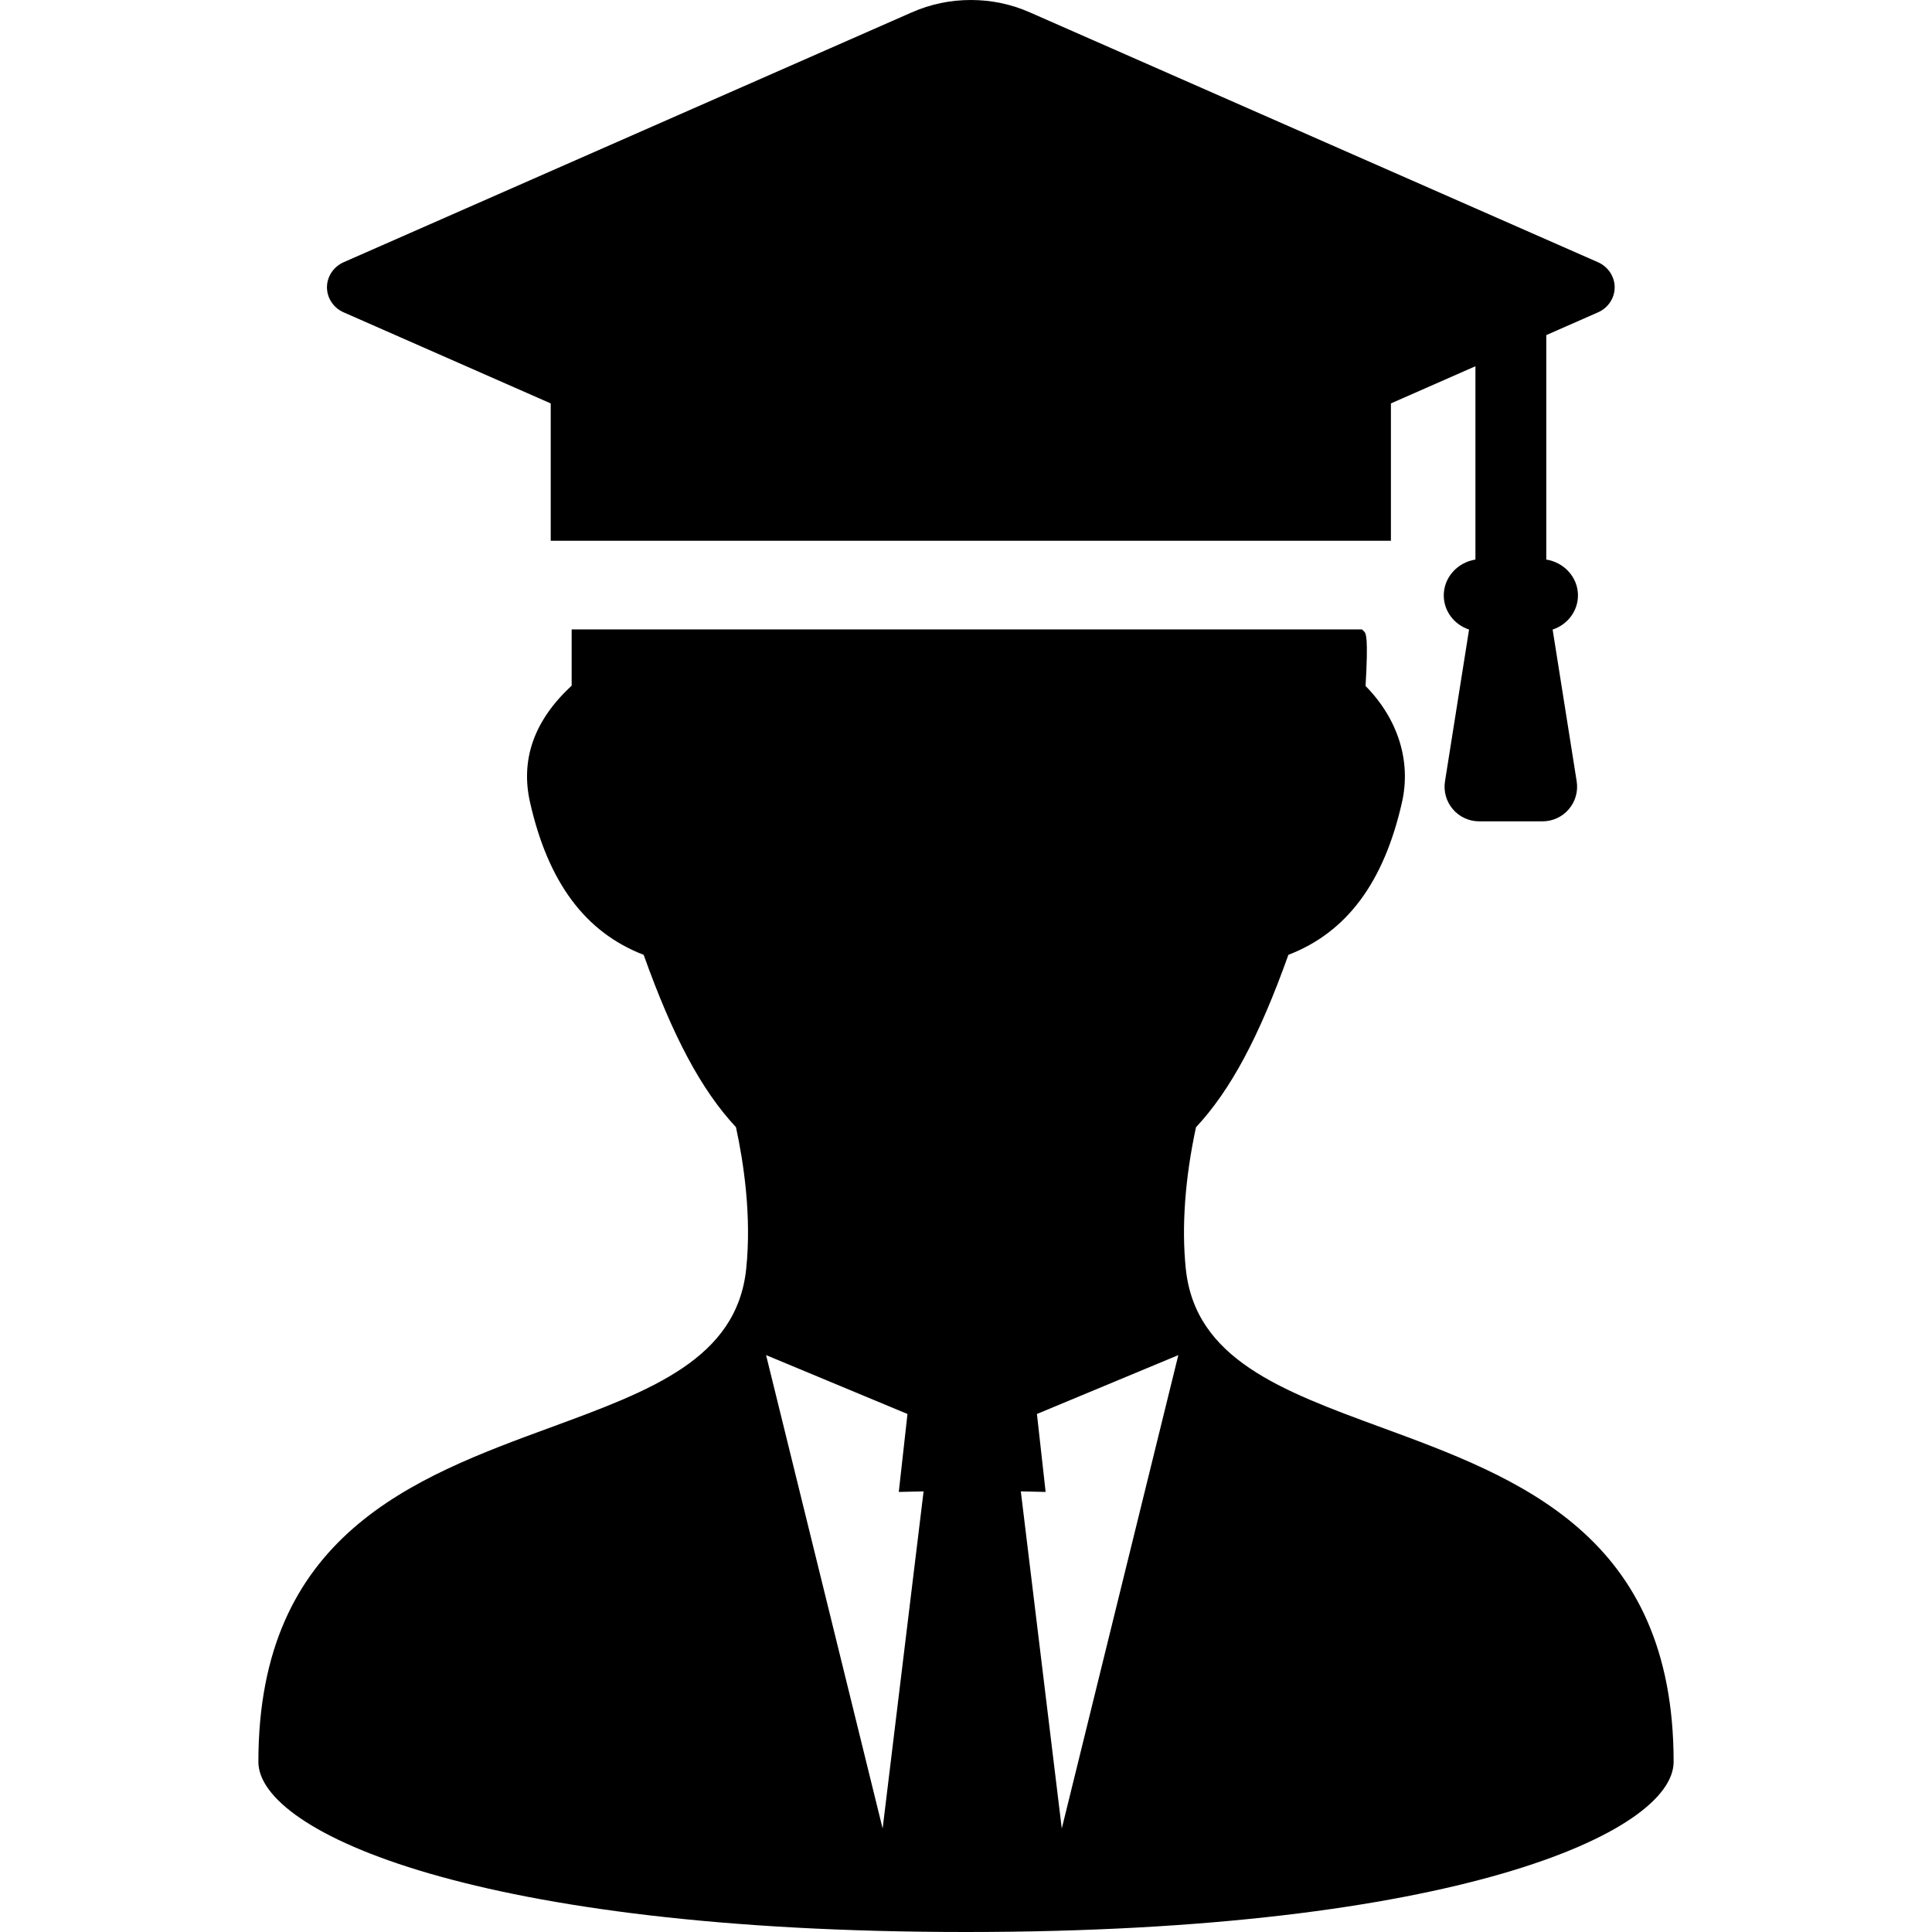
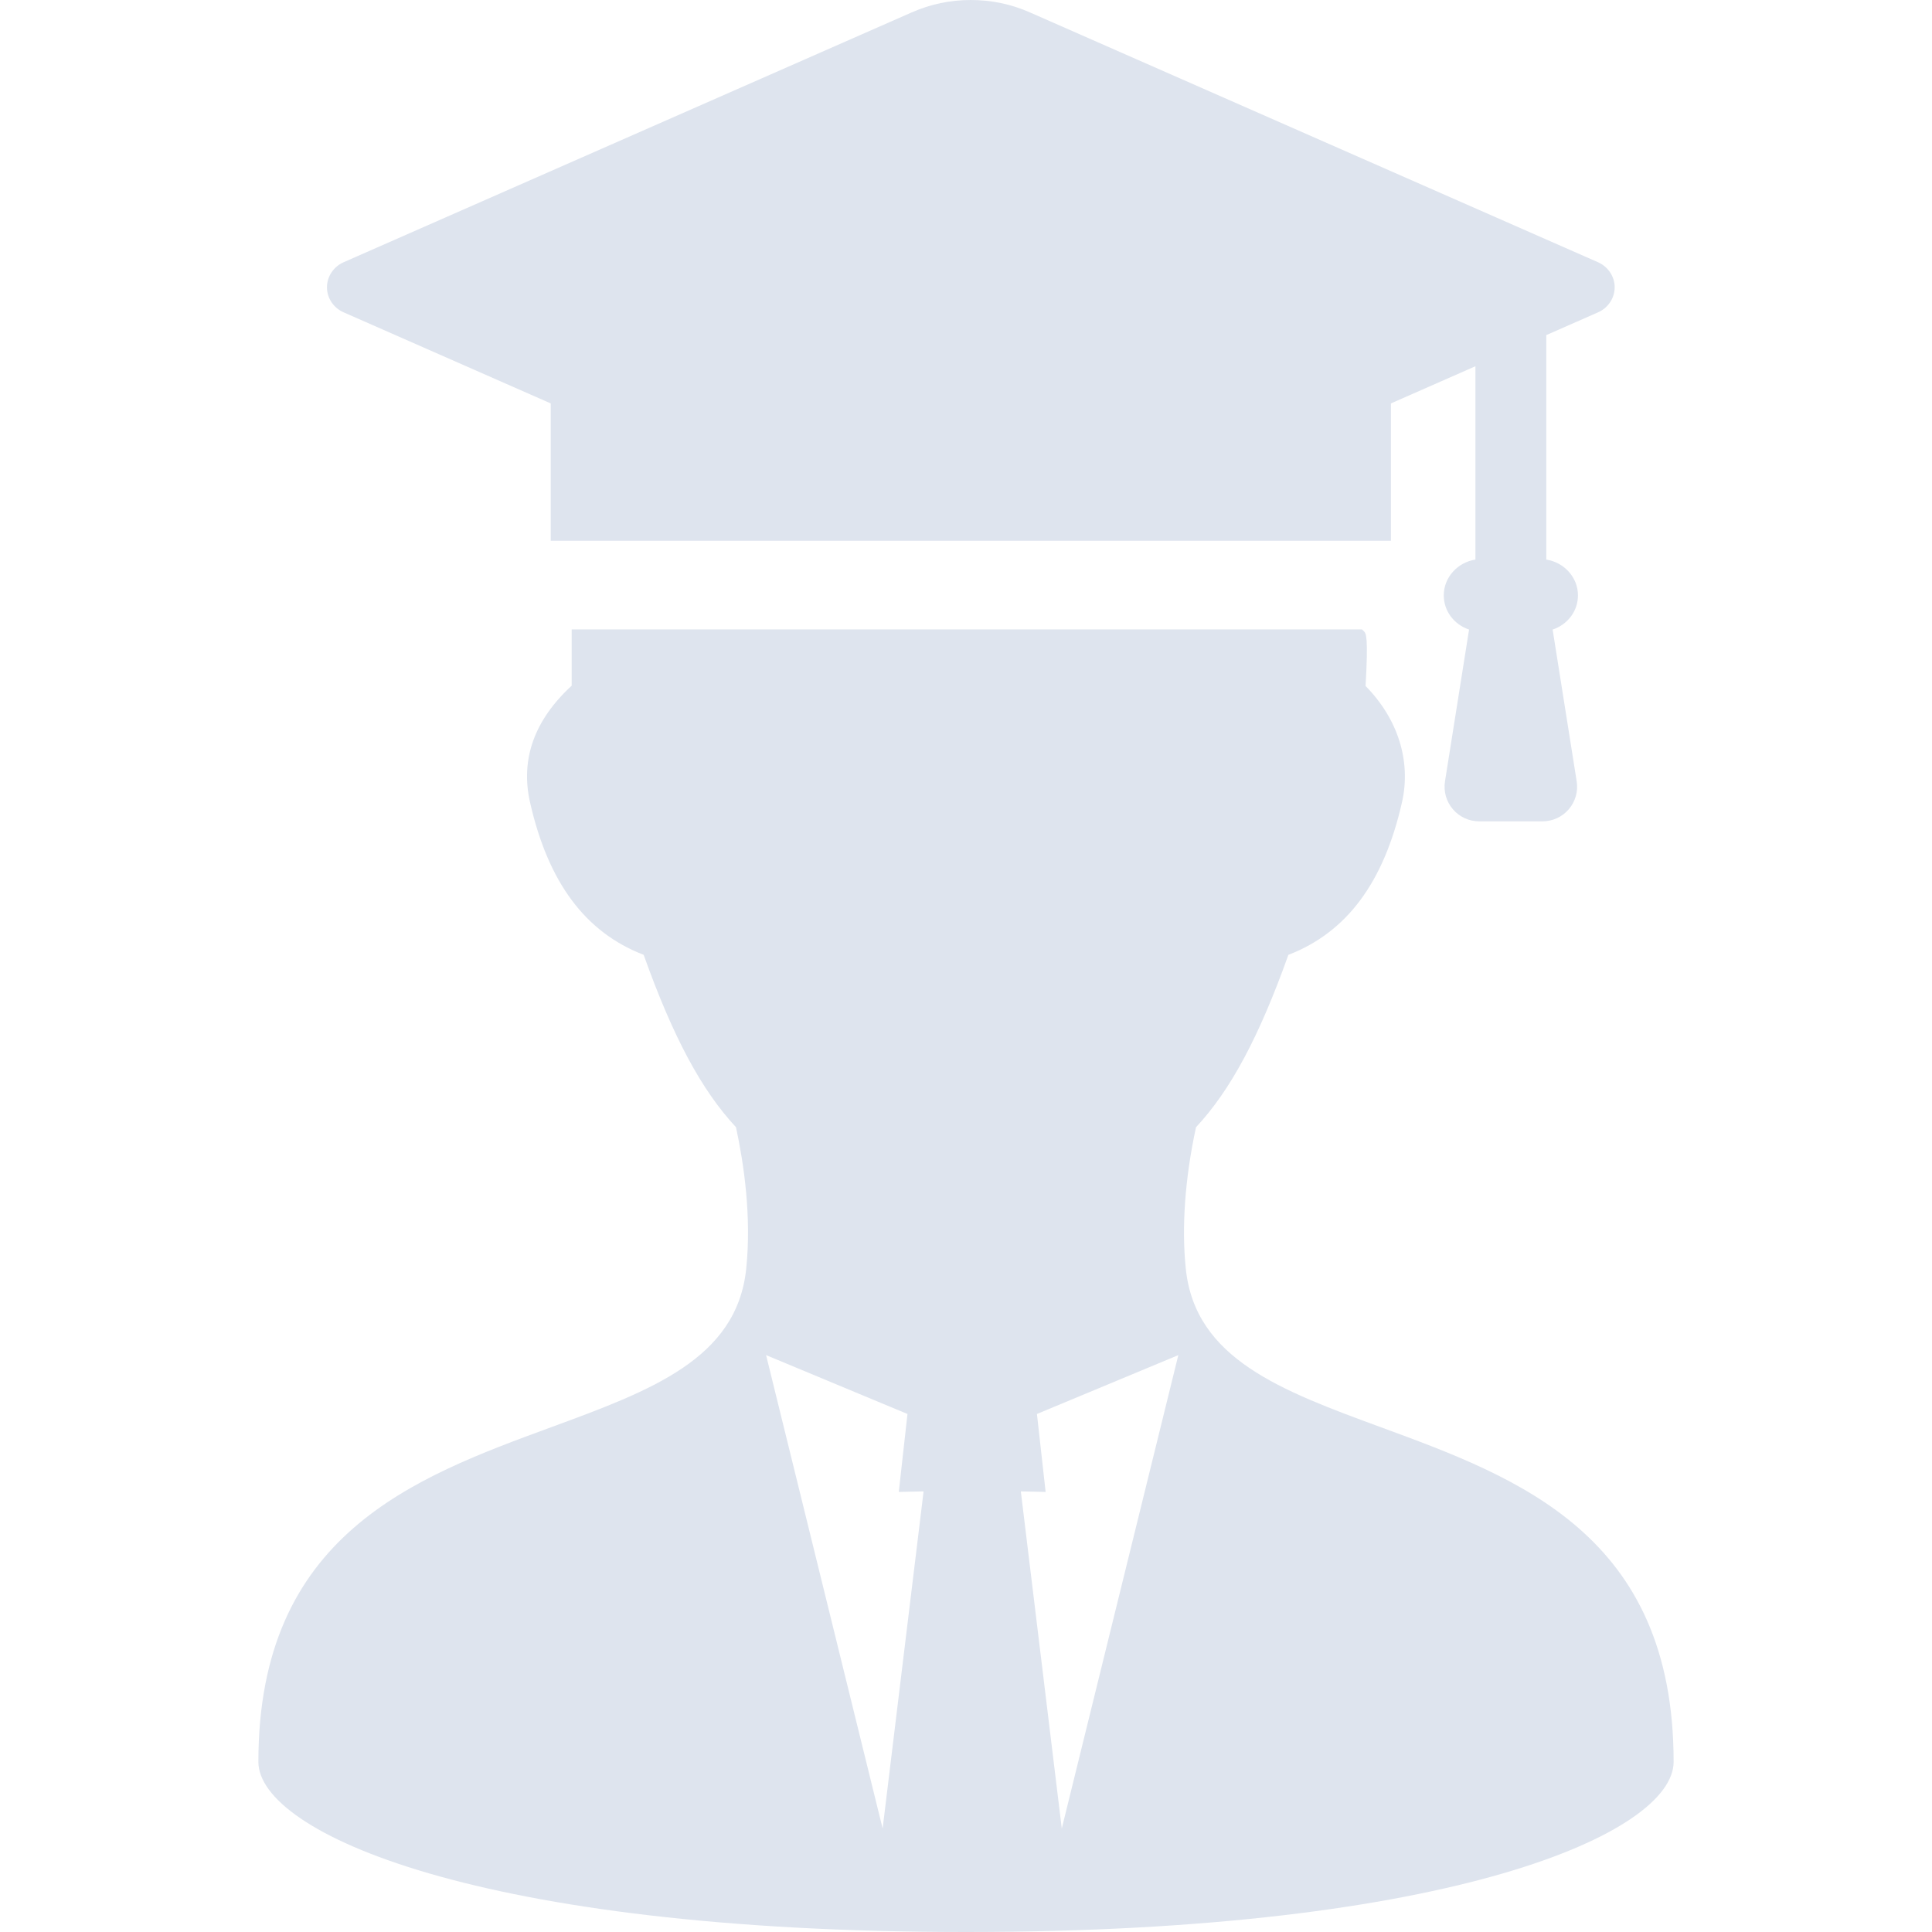
- <svg xmlns="http://www.w3.org/2000/svg" height="800px" width="800px" version="1.1" id="_x32_" viewBox="0 0 512 512" xml:space="preserve">
-   <style type="text/css">
- 	.st0{fill:#000000;}
- </style>
-   <g>
-     <path class="st0" d="M366.042,378.266c-26.458-9.72-49.309-18.113-51.793-42.026c-1.149-11.024-0.214-23.982,2.702-37.507   c9.144-9.798,16.72-23.936,24.484-45.691c15.458-5.955,25.31-19.192,30.109-40.442c2.461-10.885-1.058-22.073-9.655-30.807   c0.773-13.206,0.095-13.928-0.402-14.456l-0.542-0.536H151.497v14.914c-9.897,9.115-13.61,19.503-11.038,30.885   c4.794,21.242,14.648,34.48,30.12,40.442c7.762,21.754,15.332,35.885,24.464,45.675c2.06,9.518,4.158,23.61,2.71,37.523   c-2.484,23.913-25.336,32.306-51.795,42.026c-36.32,13.338-77.484,28.462-77.484,88.641C68.474,485.634,126.653,512,256,512   c129.347,0,187.526-26.366,187.526-45.093C443.526,406.729,402.362,391.605,366.042,378.266z M233.908,484.578L203.021,359.12   l37.47,15.598l-2.302,20.66l6.572-0.148L233.908,484.578z M277.101,395.378l-2.302-20.66l37.47-15.598l-30.887,125.458   l-10.854-89.348L277.101,395.378z" />
-     <path class="st0" d="M91.083,82.779l54.864,24.13v36.397h222.66v-36.397l22.395-9.852v51.234c-4.75,0.753-8.389,4.728-8.389,9.495   c0,4.146,2.741,7.74,6.704,9.053l-6.378,40.217c-0.421,2.663,0.34,5.357,2.081,7.392c1.739,2.042,4.28,3.214,6.972,3.214h16.792   c2.692,0,5.233-1.172,6.968-3.214c1.745-2.034,2.506-4.728,2.085-7.392l-6.374-40.217c3.969-1.312,6.714-4.907,6.714-9.053   c0-4.767-3.643-8.742-8.397-9.495V88.804l13.686-6.017c2.696-1.172,4.439-3.789,4.439-6.654c0-2.85-1.739-5.458-4.433-6.646   L272.931,3.284C267.987,1.102,262.72,0,257.273,0c-5.446,0-10.712,1.102-15.652,3.284L91.081,69.487   c-2.692,1.188-4.431,3.796-4.431,6.646C86.649,79.006,88.392,81.614,91.083,82.779z" />
+ <svg xmlns="http://www.w3.org/2000/svg" height="200px" width="200px" version="1.1" id="_x32_" viewBox="0 0 512 512" xml:space="preserve" fill="#000000">
+   <g id="SVGRepo_bgCarrier" stroke-width="0" />
+   <g id="SVGRepo_tracerCarrier" stroke-linecap="round" stroke-linejoin="round" />
+   <g id="SVGRepo_iconCarrier">
+     <style type="text/css">
+ 			.st0 {
+ 				fill: #dee4ee;
+ 			}
+ 		</style>
+     <g>
+       <path class="st0" d="M366.042,378.266c-26.458-9.72-49.309-18.113-51.793-42.026c-1.149-11.024-0.214-23.982,2.702-37.507 c9.144-9.798,16.72-23.936,24.484-45.691c15.458-5.955,25.31-19.192,30.109-40.442c2.461-10.885-1.058-22.073-9.655-30.807 c0.773-13.206,0.095-13.928-0.402-14.456l-0.542-0.536H151.497v14.914c-9.897,9.115-13.61,19.503-11.038,30.885 c4.794,21.242,14.648,34.48,30.12,40.442c7.762,21.754,15.332,35.885,24.464,45.675c2.06,9.518,4.158,23.61,2.71,37.523 c-2.484,23.913-25.336,32.306-51.795,42.026c-36.32,13.338-77.484,28.462-77.484,88.641C68.474,485.634,126.653,512,256,512 c129.347,0,187.526-26.366,187.526-45.093C443.526,406.729,402.362,391.605,366.042,378.266z M233.908,484.578L203.021,359.12 l37.47,15.598l-2.302,20.66l6.572-0.148L233.908,484.578z M277.101,395.378l-2.302-20.66l37.47-15.598l-30.887,125.458 l-10.854-89.348L277.101,395.378z">
+ 			</path>
+       <path class="st0" d="M91.083,82.779l54.864,24.13v36.397h222.66v-36.397l22.395-9.852v51.234c-4.75,0.753-8.389,4.728-8.389,9.495 c0,4.146,2.741,7.74,6.704,9.053l-6.378,40.217c-0.421,2.663,0.34,5.357,2.081,7.392c1.739,2.042,4.28,3.214,6.972,3.214h16.792 c2.692,0,5.233-1.172,6.968-3.214c1.745-2.034,2.506-4.728,2.085-7.392l-6.374-40.217c3.969-1.312,6.714-4.907,6.714-9.053 c0-4.767-3.643-8.742-8.397-9.495V88.804l13.686-6.017c2.696-1.172,4.439-3.789,4.439-6.654c0-2.85-1.739-5.458-4.433-6.646 L272.931,3.284C267.987,1.102,262.72,0,257.273,0c-5.446,0-10.712,1.102-15.652,3.284L91.081,69.487 c-2.692,1.188-4.431,3.796-4.431,6.646C86.649,79.006,88.392,81.614,91.083,82.779z">
+ 			</path>
+     </g>
  </g>
</svg>
